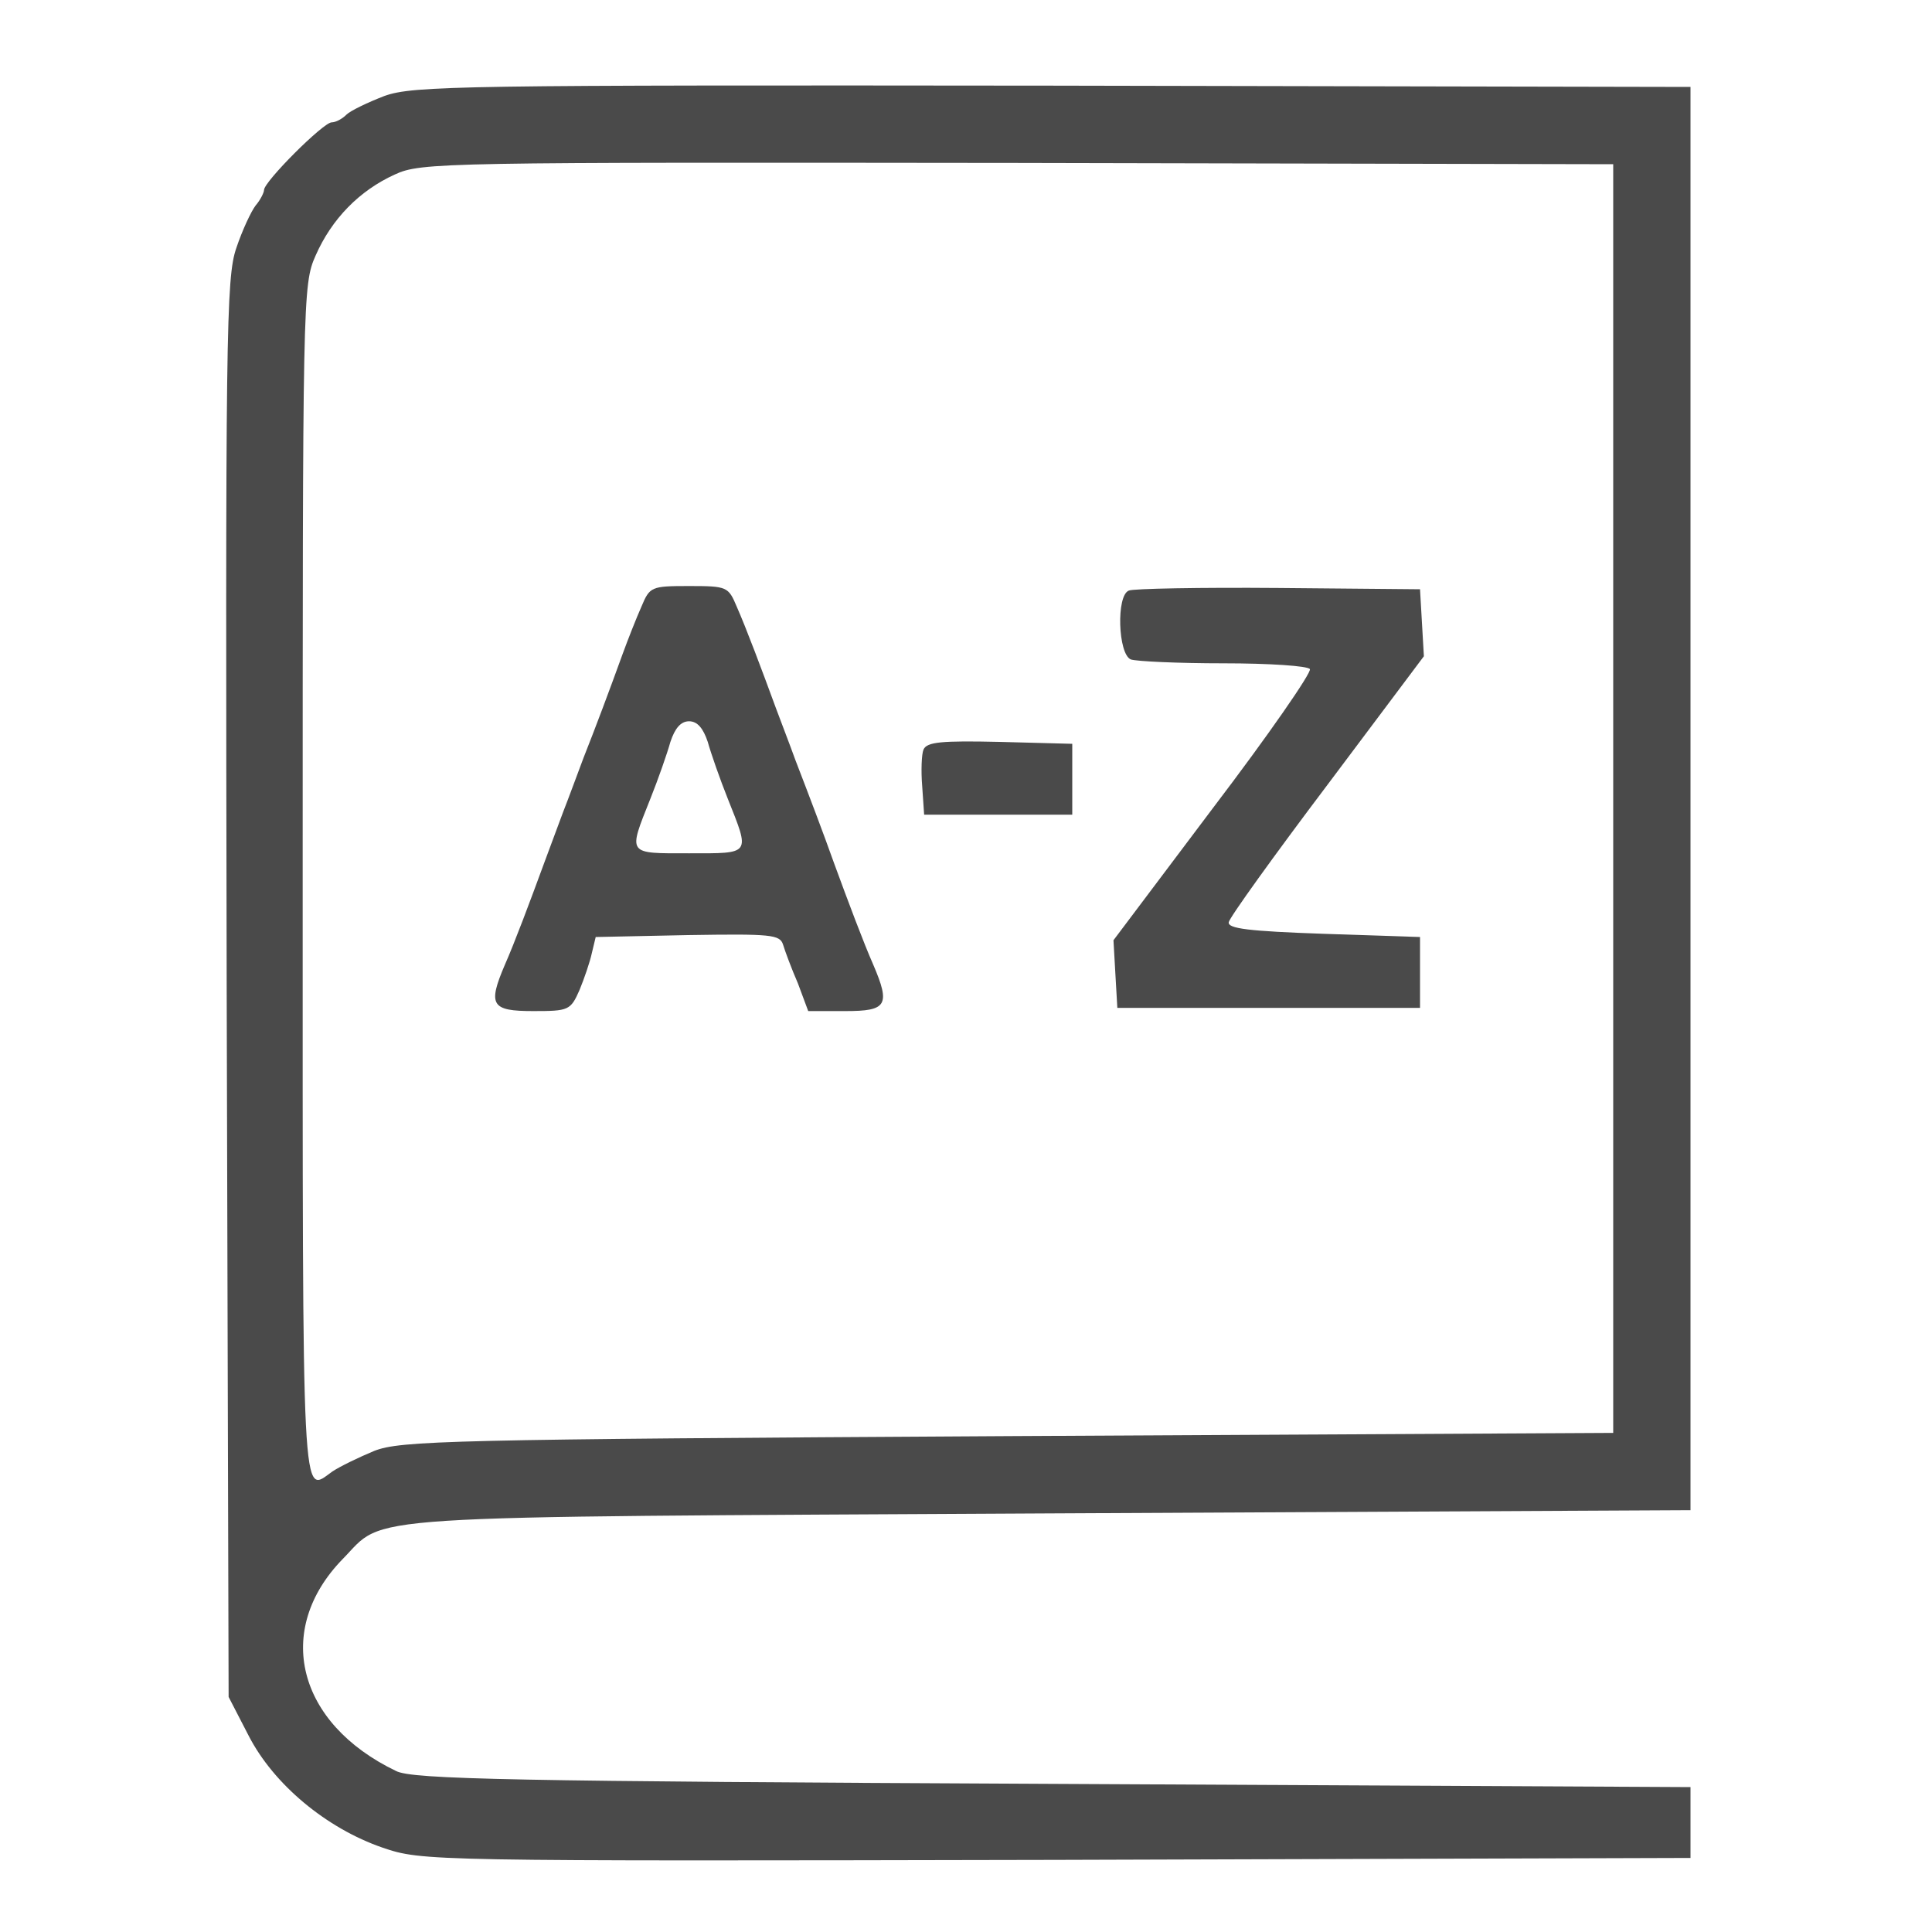
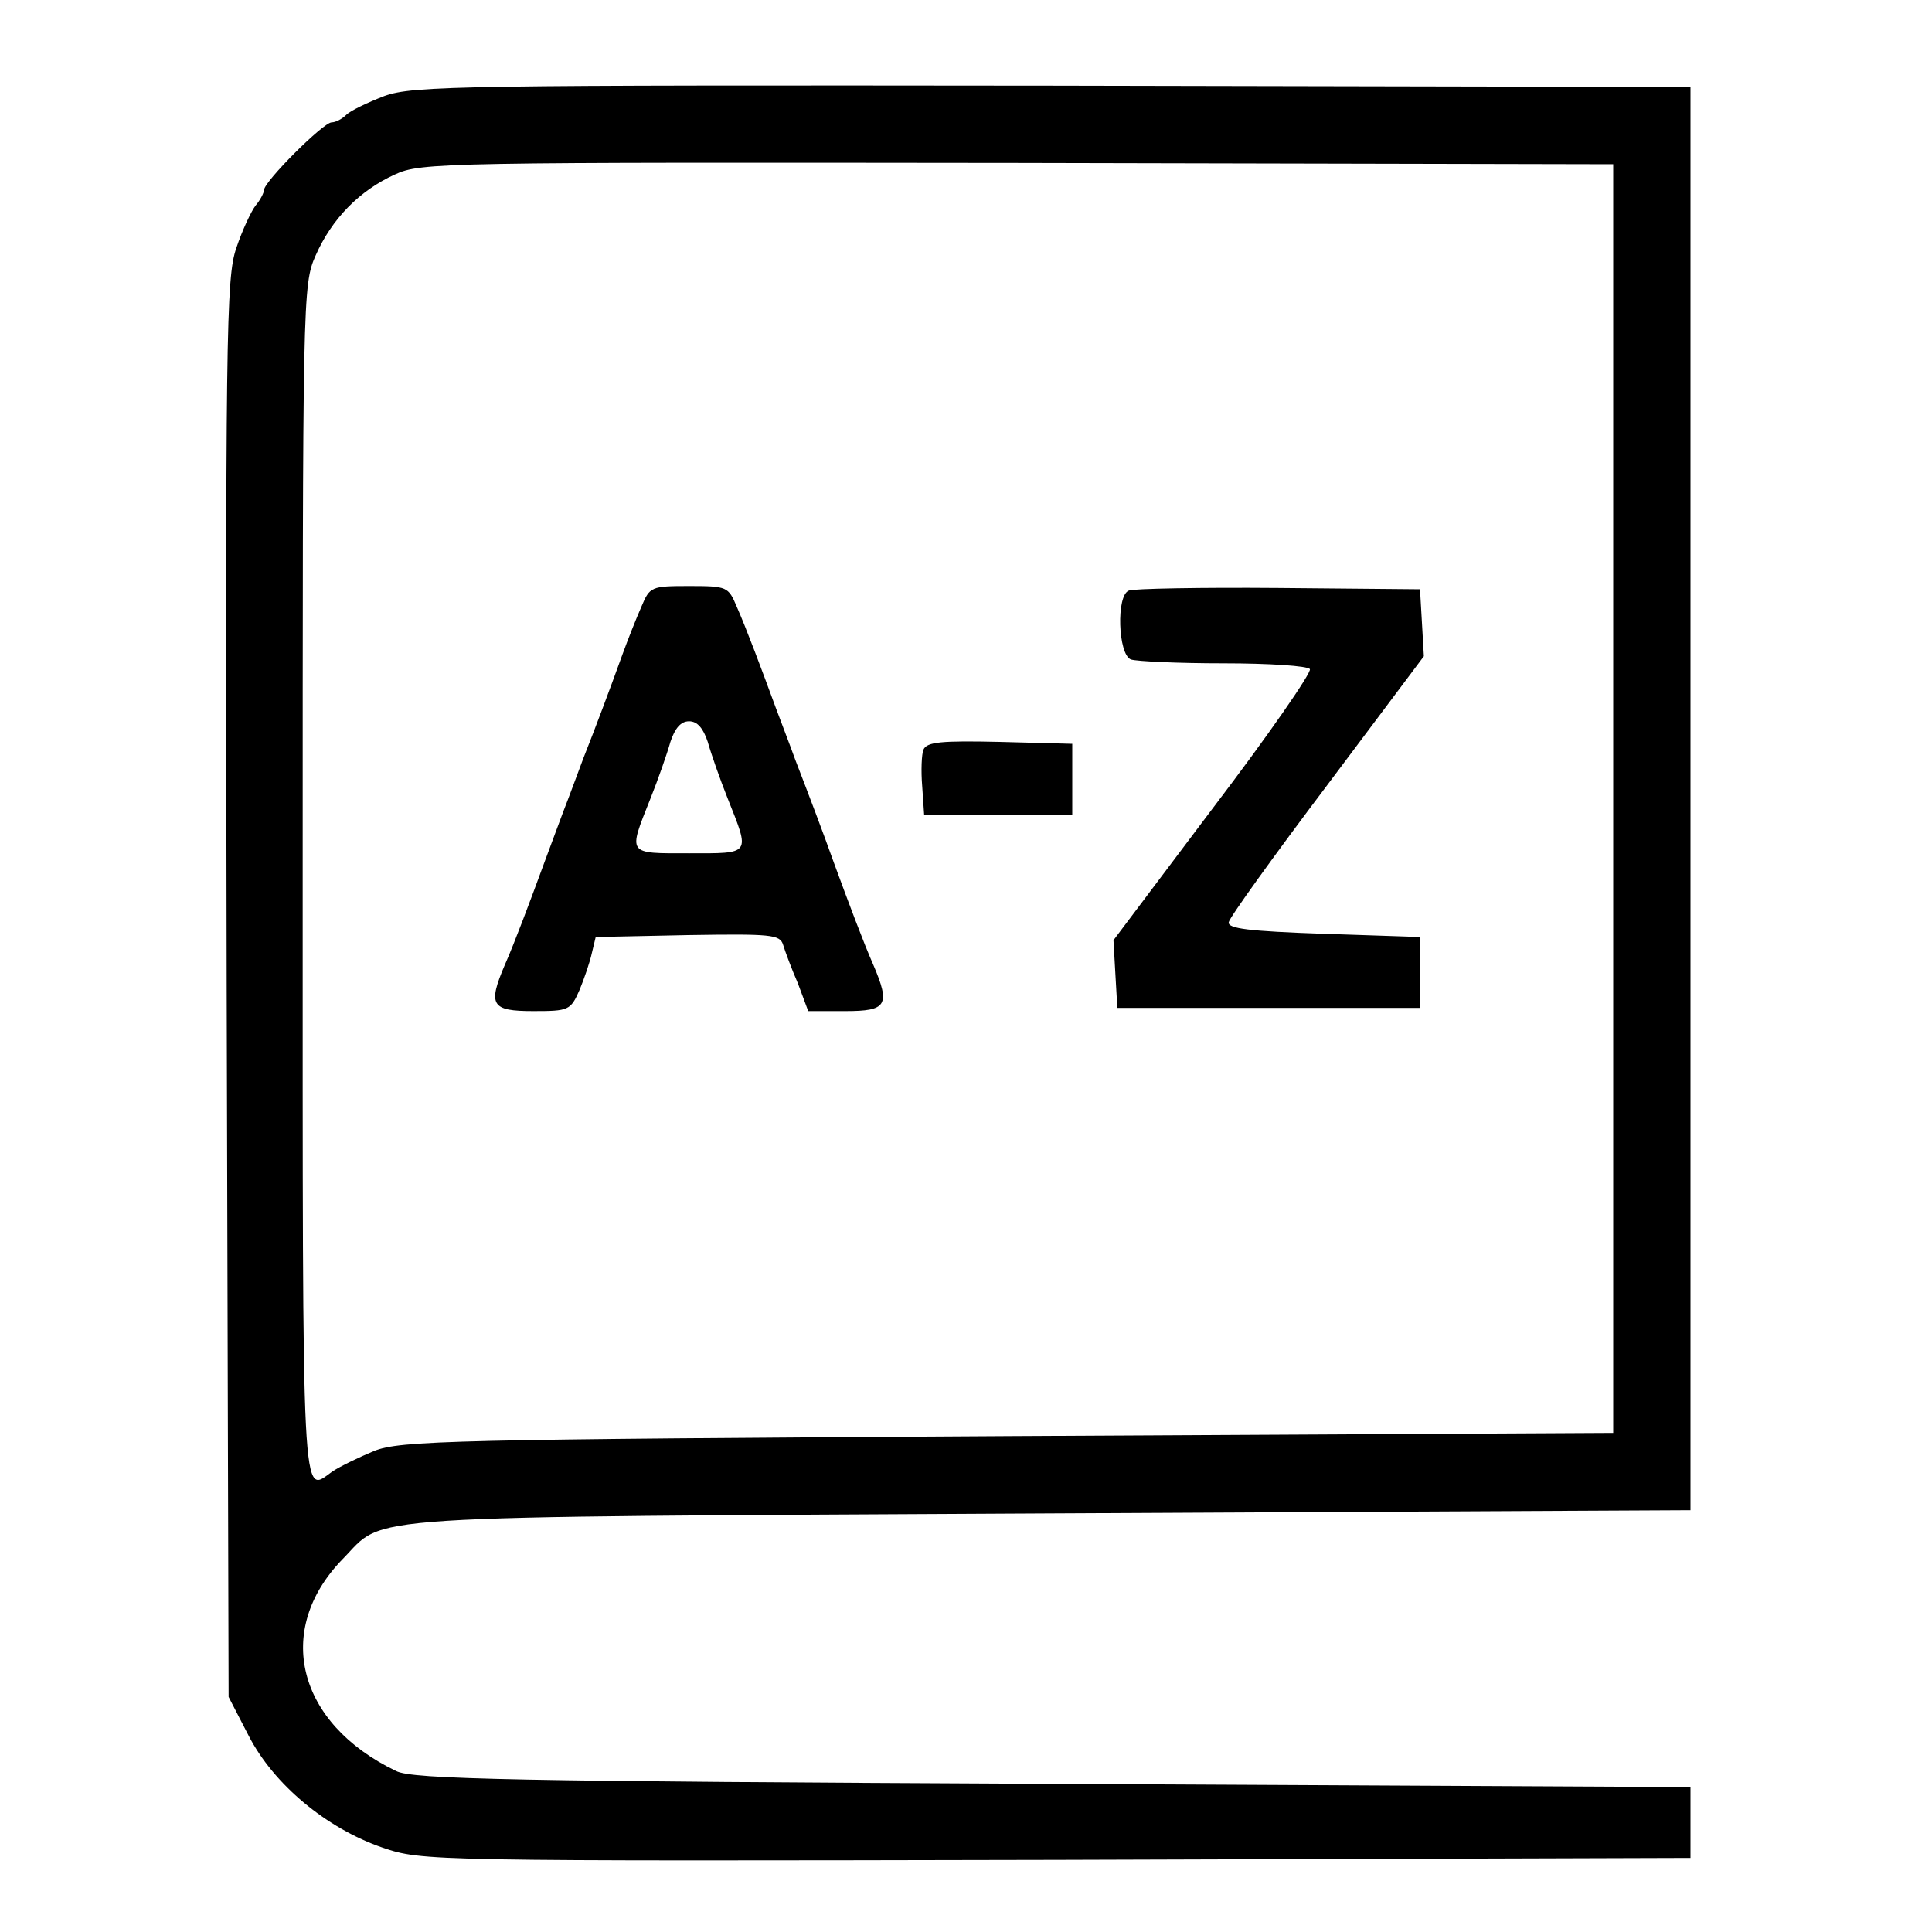
<svg xmlns="http://www.w3.org/2000/svg" version="1.0" width="300pt" height="300pt" viewBox="0 0 300 300" preserveAspectRatio="xMidYMid meet">
-   <g transform="translate(0,300) scale(0.1,-0.1)" fill="#4A4A4A" stroke="none">
+   <g transform="translate(0,300) scale(0.1,-0.1)" fill="#000000" stroke="none">
    <path d="M597 2851 c-26 -10 -53 -23 -59 -29 -7 -7 -17 -12 -23 -12 -13 0 -105 -92 -105 -105 0 -4 -6 -16 -13 -24 -7 -9 -21 -39 -30 -66 -16 -46 -17 -132 -15 -1150 l3 -1100 31 -60 c39 -76 121 -144 208 -174 62 -21 67 -21 1047 -19 l984 3 0 55 0 55 -990 5 c-839 4 -995 7 -1020 20 -154 74 -190 219 -83 329 69 70 -4 65 1098 71 l995 5 0 1105 0 1105 -990 2 c-921 1 -993 0 -1038 -16z m1908 -1091 l0 -985 -940 -5 c-870 -5 -943 -7 -984 -23 -24 -10 -53 -24 -65 -32 -48 -34 -46 -75 -46 914 0 910 0 929 20 974 25 57 68 101 123 126 41 19 73 19 967 18 l925 -2 0 -985z" />
    <path d="M996 2058 c-8 -18 -21 -51 -29 -73 -21 -58 -42 -114 -61 -162 -9 -24 -23 -62 -32 -85 -9 -24 -22 -59 -29 -78 -22 -60 -46 -124 -61 -158 -27 -63 -21 -72 44 -72 55 0 58 1 72 33 7 17 16 43 19 57 l6 25 143 3 c129 2 143 1 148 -15 3 -10 13 -37 23 -60 l16 -43 58 0 c64 0 70 9 43 72 -15 34 -39 98 -61 158 -16 45 -38 103 -60 160 -9 25 -23 61 -30 80 -22 60 -46 124 -61 158 -13 31 -15 32 -74 32 -59 0 -61 -1 -74 -32z m103 -210 c5 -18 19 -58 31 -88 35 -88 37 -85 -60 -85 -97 0 -95 -3 -60 85 12 30 26 70 31 88 7 21 16 32 29 32 13 0 22 -11 29 -32z" />
    <path d="M1753 2083 c-20 -7 -17 -99 3 -107 9 -3 74 -6 144 -6 71 0 131 -4 134 -9 3 -5 -64 -102 -150 -215 l-155 -206 3 -53 3 -52 235 0 235 0 0 55 0 55 -150 5 c-115 4 -149 8 -147 18 1 7 70 103 153 213 l150 200 -3 52 -3 52 -220 2 c-121 1 -226 -1 -232 -4z" />
    <path d="M1434 1836 c-3 -7 -4 -33 -2 -57 l3 -44 115 0 115 0 0 55 0 55 -113 3 c-90 2 -113 0 -118 -12z" />
  </g>
</svg>
